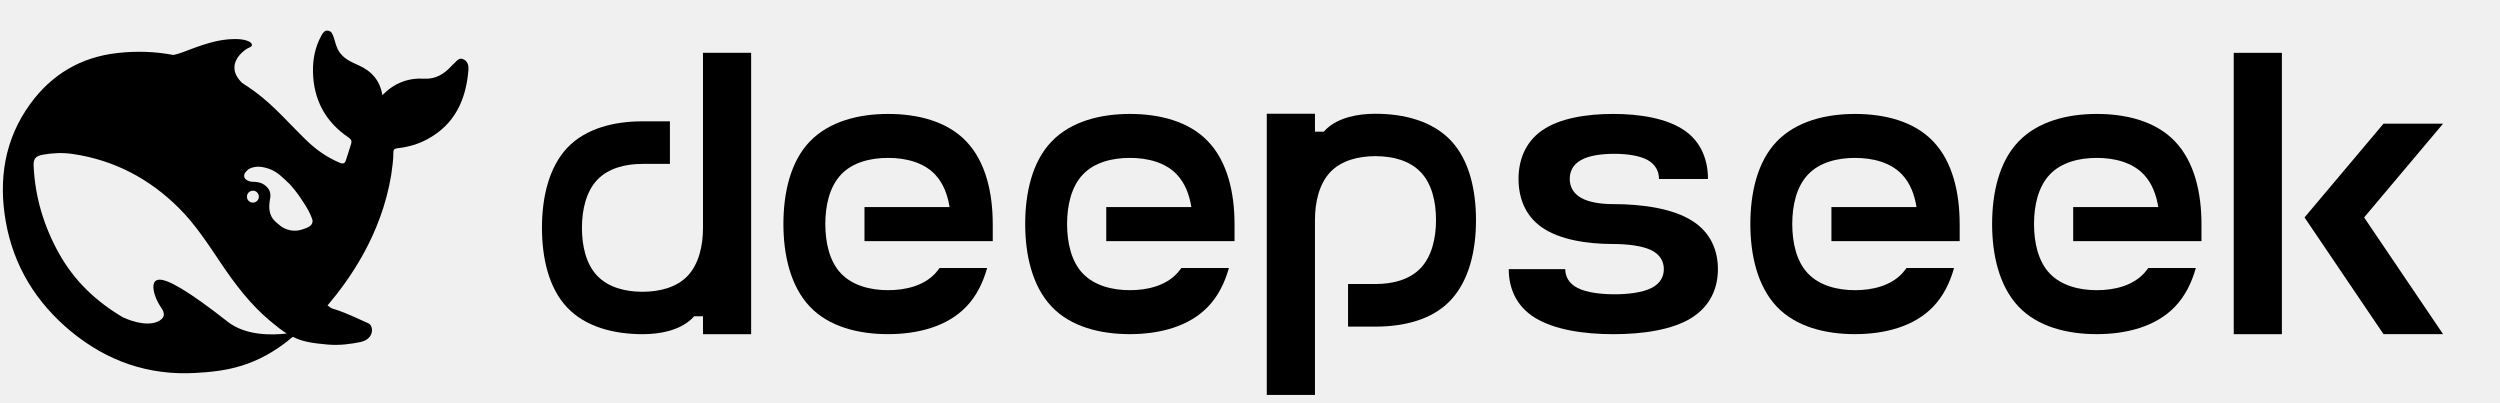
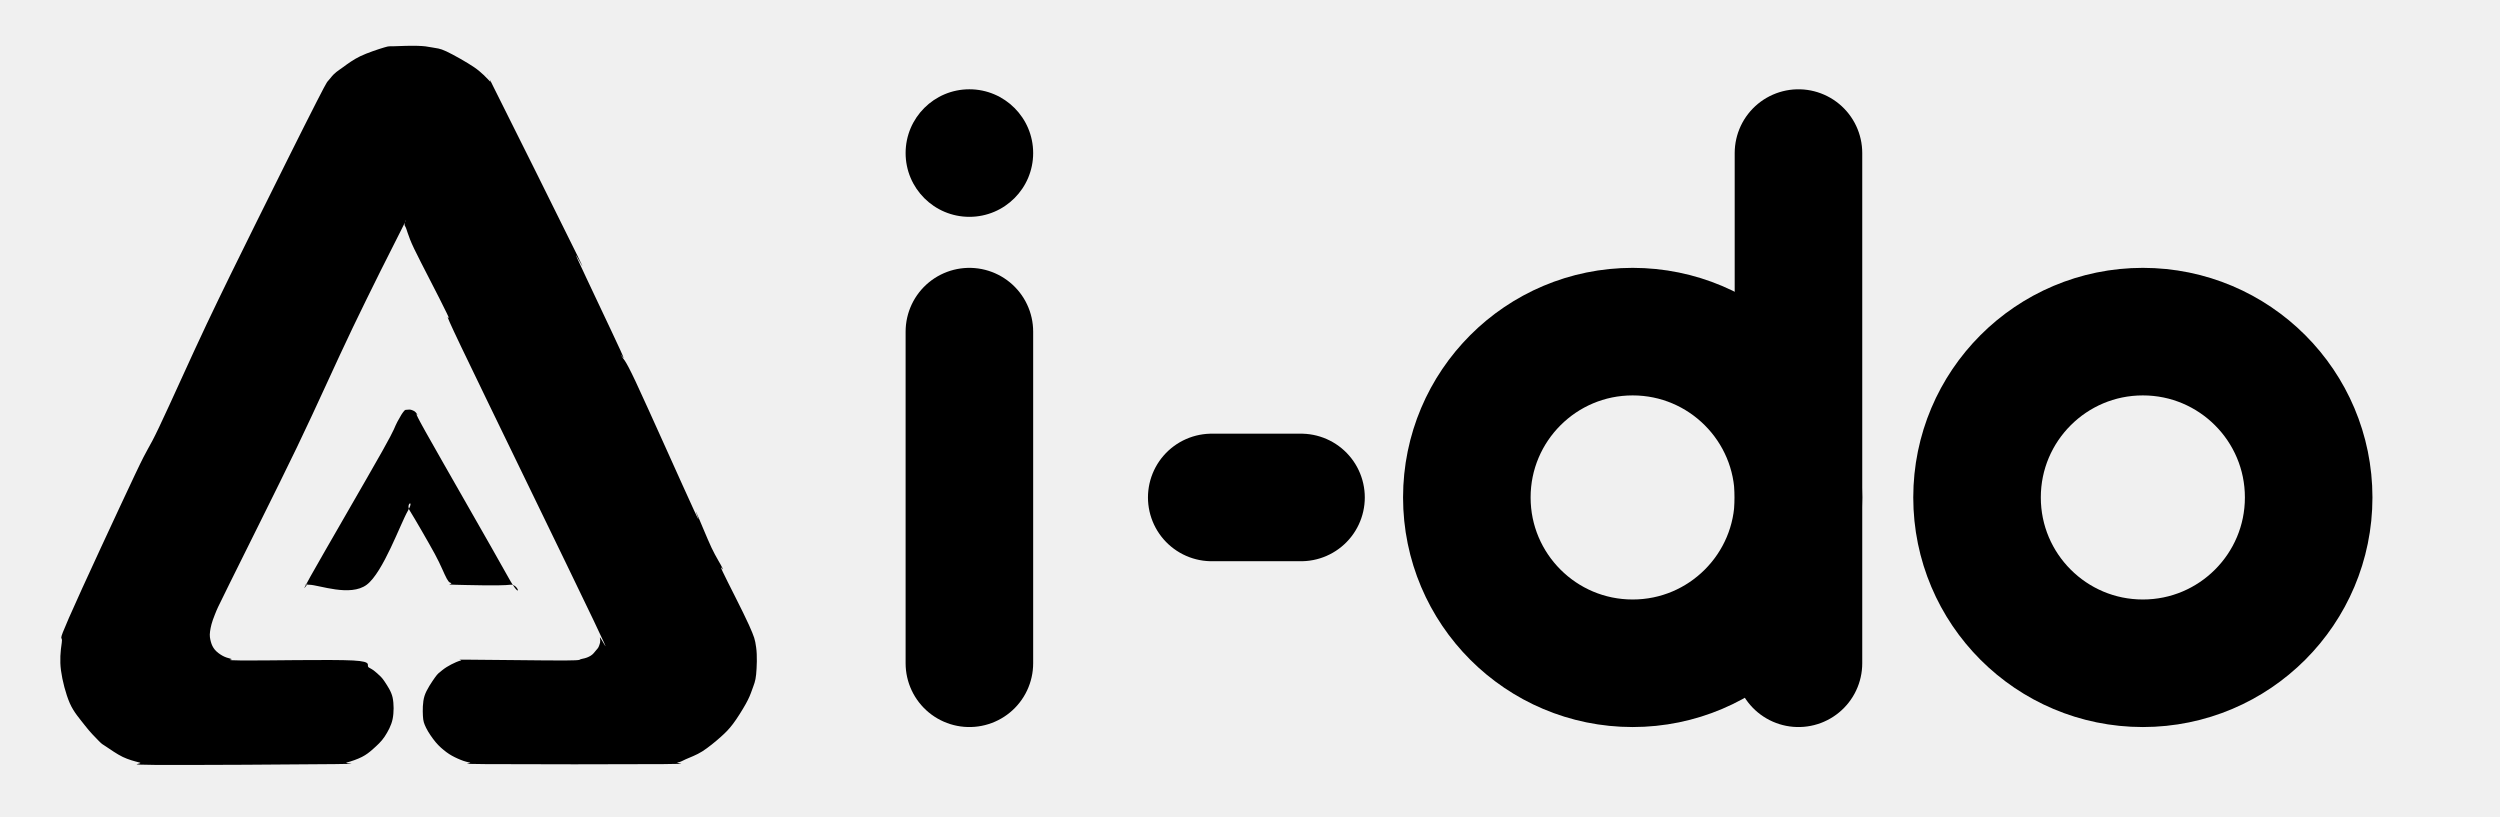
- <svg xmlns="http://www.w3.org/2000/svg" width="143" height="23" viewBox="0 0 143 23" fill="none">
-   <path d="M78.678 18.681H77.108V16.246H78.678C79.651 16.246 80.634 16.004 81.267 15.33C81.901 14.656 82.14 13.622 82.14 12.589C82.14 11.556 81.911 10.522 81.267 9.849C80.625 9.175 79.651 8.932 78.678 8.932C77.706 8.932 76.723 9.175 76.088 9.849C75.455 10.523 75.216 11.556 75.216 12.589V22.59H72.46V6.507H75.216V7.531H75.721C75.776 7.468 75.83 7.414 75.886 7.361C76.575 6.731 77.631 6.507 78.668 6.507C80.294 6.507 81.919 6.911 82.985 8.035C84.05 9.158 84.427 10.883 84.427 12.599C84.427 14.316 84.04 16.032 82.985 17.164C81.929 18.296 80.294 18.682 78.678 18.682V18.681Z" fill="currentColor" />
-   <path d="M36.749 6.94H38.319V9.375H36.749C35.775 9.375 34.793 9.618 34.159 10.291C33.526 10.965 33.287 11.999 33.287 13.032C33.287 14.065 33.517 15.099 34.159 15.773C34.802 16.446 35.775 16.689 36.749 16.689C37.722 16.689 38.705 16.446 39.339 15.773C39.972 15.099 40.211 14.065 40.211 13.032V3.022H42.965V19.115H40.211V18.091H39.706C39.65 18.153 39.596 18.208 39.54 18.261C38.851 18.89 37.795 19.115 36.758 19.115C35.132 19.115 33.507 18.711 32.442 17.588C31.377 16.465 31 14.739 31 13.023C31 11.307 31.386 9.591 32.442 8.459C33.507 7.336 35.132 6.94 36.749 6.94Z" fill="currentColor" />
-   <path d="M56.785 12.815V13.794H49.448V11.845H54.315C54.205 11.135 53.948 10.47 53.489 9.984C52.828 9.284 51.808 9.032 50.798 9.032C49.789 9.032 48.769 9.284 48.108 9.984C47.447 10.685 47.208 11.755 47.208 12.815C47.208 13.876 47.446 14.954 48.108 15.645C48.769 16.337 49.788 16.598 50.798 16.598C51.809 16.598 52.828 16.346 53.489 15.645C53.58 15.546 53.663 15.438 53.746 15.331H56.464C56.226 16.175 55.849 16.939 55.28 17.532C54.178 18.691 52.479 19.113 50.798 19.113C49.117 19.113 47.419 18.7 46.317 17.532C45.215 16.364 44.811 14.585 44.811 12.815C44.811 11.045 45.206 9.257 46.317 8.098C47.428 6.939 49.117 6.517 50.798 6.517C52.479 6.517 54.178 6.93 55.28 8.098C56.39 9.266 56.785 11.045 56.785 12.815V12.815Z" fill="currentColor" />
-   <path d="M70.615 12.815V13.794H63.278V11.845H68.145C68.034 11.135 67.778 10.47 67.318 9.984C66.657 9.284 65.638 9.032 64.628 9.032C63.618 9.032 62.598 9.284 61.937 9.984C61.276 10.685 61.037 11.755 61.037 12.815C61.037 13.876 61.276 14.954 61.937 15.645C62.598 16.337 63.618 16.598 64.628 16.598C65.638 16.598 66.657 16.346 67.318 15.645C67.41 15.546 67.493 15.438 67.575 15.331H70.294C70.055 16.175 69.678 16.939 69.109 17.532C68.007 18.691 66.308 19.113 64.628 19.113C62.948 19.113 61.248 18.7 60.147 17.532C59.045 16.364 58.641 14.585 58.641 12.815C58.641 11.045 59.036 9.257 60.147 8.098C61.258 6.939 62.947 6.517 64.628 6.517C66.309 6.517 68.007 6.93 69.109 8.098C70.22 9.266 70.615 11.045 70.615 12.815V12.815Z" fill="currentColor" />
-   <path d="M92.278 19.115C93.959 19.115 95.657 18.872 96.759 18.18C97.861 17.489 98.265 16.437 98.265 15.395C98.265 14.353 97.87 13.292 96.759 12.609C95.657 11.927 93.958 11.675 92.278 11.675C91.561 11.675 90.9 11.576 90.432 11.315C89.964 11.045 89.789 10.641 89.789 10.237C89.789 9.832 89.955 9.419 90.432 9.158C90.9 8.889 91.626 8.799 92.342 8.799C93.058 8.799 93.783 8.898 94.253 9.158C94.721 9.428 94.895 9.832 94.895 10.237H97.696C97.696 9.194 97.338 8.134 96.338 7.451C95.337 6.769 93.803 6.517 92.279 6.517C90.754 6.517 89.221 6.759 88.22 7.451C87.219 8.143 86.86 9.194 86.86 10.237C86.86 11.28 87.218 12.339 88.22 13.022C89.221 13.705 90.754 13.957 92.279 13.957C93.068 13.957 93.941 14.056 94.464 14.316C94.988 14.577 95.171 14.99 95.171 15.395C95.171 15.799 94.988 16.212 94.464 16.473C93.941 16.734 93.142 16.833 92.352 16.833C91.563 16.833 90.754 16.734 90.24 16.473C89.726 16.213 89.532 15.799 89.532 15.395H86.3C86.3 16.438 86.694 17.497 87.806 18.18C88.917 18.863 90.598 19.115 92.279 19.115H92.278Z" fill="currentColor" />
-   <path d="M112.094 12.815V13.794H104.757V11.845H109.624C109.514 11.135 109.257 10.47 108.798 9.984C108.136 9.284 107.117 9.032 106.106 9.032C105.095 9.032 104.077 9.284 103.416 9.984C102.755 10.685 102.517 11.755 102.517 12.815C102.517 13.876 102.755 14.954 103.416 15.645C104.077 16.337 105.097 16.598 106.106 16.598C107.116 16.598 108.136 16.346 108.798 15.645C108.889 15.546 108.972 15.438 109.054 15.331H111.772C111.533 16.175 111.157 16.939 110.588 17.532C109.486 18.691 107.787 19.113 106.106 19.113C104.425 19.113 102.727 18.7 101.625 17.532C100.524 16.364 100.12 14.585 100.12 12.815C100.12 11.045 100.515 9.257 101.625 8.098C102.737 6.939 104.427 6.517 106.106 6.517C107.786 6.517 109.486 6.93 110.588 8.098C111.699 9.266 112.093 11.045 112.093 12.815L112.094 12.815Z" fill="currentColor" />
-   <path d="M125.924 12.815V13.794H118.586V11.845H123.453C123.344 11.135 123.086 10.47 122.627 9.984C121.966 9.284 120.947 9.032 119.936 9.032C118.926 9.032 117.907 9.284 117.246 9.984C116.585 10.685 116.346 11.755 116.346 12.815C116.346 13.876 116.585 14.954 117.246 15.645C117.907 16.337 118.927 16.598 119.936 16.598C120.946 16.598 121.966 16.346 122.627 15.645C122.719 15.546 122.801 15.438 122.884 15.331H125.602C125.363 16.175 124.987 16.939 124.418 17.532C123.316 18.691 121.617 19.113 119.936 19.113C118.256 19.113 116.558 18.7 115.456 17.532C114.354 16.364 113.949 14.585 113.949 12.815C113.949 11.045 114.344 9.257 115.456 8.098C116.566 6.939 118.256 6.517 119.936 6.517C121.617 6.517 123.315 6.93 124.418 8.098C125.529 9.266 125.924 11.045 125.924 12.815V12.815Z" fill="currentColor" />
-   <path d="M130.524 3.022H127.77V19.115H130.524V3.022Z" fill="currentColor" />
-   <path d="M135.227 12.437L139.744 19.114H136.337L131.819 12.437L136.337 7.073H139.744L135.227 12.437Z" fill="currentColor" />
-   <g clip-path="url(#dsh-wordmark-clip)">
-     <path d="M26.517 3.395C26.235 3.257 26.114 3.52 25.949 3.653C25.892 3.697 25.845 3.753 25.797 3.805C25.385 4.245 24.903 4.534 24.274 4.5C23.354 4.448 22.568 4.737 21.873 5.441C21.726 4.573 21.235 4.055 20.489 3.723C20.099 3.551 19.703 3.377 19.43 3.002C19.239 2.735 19.186 2.437 19.091 2.143C19.03 1.966 18.97 1.785 18.766 1.754C18.544 1.72 18.457 1.905 18.37 2.061C18.023 2.695 17.889 3.395 17.902 4.103C17.932 5.697 18.605 6.966 19.942 7.868C20.094 7.972 20.133 8.075 20.085 8.227C19.994 8.538 19.886 8.84 19.79 9.151C19.729 9.349 19.638 9.393 19.426 9.306C18.692 8.999 18.058 8.546 17.498 7.998C16.548 7.078 15.688 6.063 14.616 5.269C14.364 5.083 14.113 4.91 13.852 4.746C12.758 3.684 13.995 2.812 14.282 2.708C14.581 2.6 14.386 2.229 13.418 2.233C12.45 2.237 11.565 2.562 10.436 2.993C10.271 3.058 10.097 3.105 9.92 3.145C8.895 2.95 7.832 2.907 6.721 3.032C4.629 3.265 2.958 4.254 1.73 5.943C0.254 7.972 -0.093 10.278 0.332 12.682C0.778 15.217 2.072 17.315 4.06 18.956C6.122 20.657 8.496 21.491 11.205 21.331C12.85 21.236 14.681 21.015 16.747 19.267C17.268 19.526 17.815 19.63 18.722 19.707C19.421 19.772 20.093 19.673 20.614 19.565C21.43 19.392 21.374 18.637 21.079 18.498C18.687 17.384 19.212 17.837 18.735 17.471C19.95 16.033 21.806 13.478 22.379 9.998C22.435 9.614 22.507 9.073 22.499 8.762C22.494 8.572 22.538 8.499 22.755 8.477C23.354 8.408 23.935 8.244 24.469 7.95C26.019 7.104 26.644 5.713 26.791 4.047C26.813 3.792 26.787 3.529 26.517 3.395ZM13.014 18.395C10.696 16.572 9.572 15.973 9.108 15.998C8.674 16.024 8.752 16.521 8.848 16.845C8.948 17.165 9.078 17.385 9.26 17.666C9.386 17.851 9.473 18.127 9.134 18.335C8.388 18.797 7.09 18.18 7.029 18.149C5.518 17.259 4.256 16.085 3.365 14.479C2.506 12.934 2.007 11.275 1.924 9.505C1.903 9.078 2.029 8.927 2.454 8.849C3.014 8.746 3.591 8.724 4.151 8.806C6.517 9.152 8.53 10.209 10.219 11.885C11.182 12.839 11.911 13.979 12.662 15.093C13.461 16.276 14.32 17.403 15.414 18.327C15.801 18.651 16.109 18.897 16.404 19.078C15.514 19.178 14.03 19.199 13.014 18.396V18.395ZM14.125 11.249C14.125 11.059 14.277 10.908 14.468 10.908C14.511 10.908 14.55 10.916 14.585 10.929C14.633 10.946 14.677 10.972 14.711 11.011C14.772 11.072 14.807 11.158 14.807 11.249C14.807 11.439 14.655 11.59 14.464 11.59C14.273 11.59 14.125 11.439 14.125 11.249ZM17.576 13.019C17.355 13.11 17.133 13.187 16.92 13.196C16.59 13.213 16.23 13.079 16.035 12.915C15.731 12.661 15.514 12.518 15.423 12.073C15.384 11.884 15.406 11.59 15.44 11.421C15.518 11.059 15.432 10.826 15.176 10.614C14.968 10.441 14.703 10.394 14.412 10.394C14.303 10.394 14.203 10.346 14.129 10.308C14.008 10.247 13.908 10.096 14.003 9.91C14.034 9.85 14.181 9.703 14.216 9.677C14.611 9.453 15.066 9.526 15.488 9.695C15.878 9.854 16.174 10.148 16.599 10.562C17.033 11.063 17.111 11.201 17.358 11.577C17.554 11.871 17.732 12.173 17.854 12.518C17.927 12.734 17.832 12.911 17.576 13.019Z" fill="currentColor" />
+ <svg xmlns="http://www.w3.org/2000/svg" width="196" height="64" viewBox="0 0 196 64" role="img" aria-label="i-do">
+   <g transform="scale(0.0625)">
+     <path d="M494.5 58C501.5 57.67 516.08 57.25 524 57.5C531.92 57.75 536 58.33 542 59.5C548 60.67 551.17 60.33 560 64.5C568.83 68.67 585.92 78.25 595 84.5C604.08 90.75 610.42 97.75 614.5 102C618.58 106.25 601.17 73.5 619.5 110C637.83 146.5 707 285.17 724.5 321C742 356.83 715.5 305.17 724.5 325C733.5 344.83 769.33 419.83 778.5 440C787.67 460.17 776.33 439.5 779.5 446C782.67 452.5 782.33 446.67 797.5 479C812.67 511.33 857.83 612.67 870.5 640C883.17 667.33 869.83 635.17 873.5 643C877.17 650.83 887 675.33 892.5 687C898 698.67 904.17 708 906.5 713C908.83 718 901 705.17 906.5 717C912 728.83 932.5 768.17 939.5 784C946.5 799.83 947 801.67 948.5 812C950 822.33 949.33 837.17 948.5 846C947.67 854.83 945.67 858.83 943.5 865C941.33 871.17 939.5 875.83 935.5 883C931.5 890.17 924.75 901.08 919.5 908C914.25 914.92 910.42 918.75 904 924.5C897.58 930.25 888.33 937.83 881 942.5C873.67 947.17 865.17 950.17 860 952.5C854.83 954.83 854.67 955.5 850 956.5C845.33 957.5 872.17 958.17 832 958.5C791.83 958.83 649.5 958.83 609 958.5C568.5 958.17 594.83 957.67 589 956.5C583.17 955.33 578.83 953.67 574 951.5C569.17 949.33 564.58 946.92 560 943.5C555.42 940.08 550.75 936.08 546.5 931C542.25 925.92 537.17 918.5 534.5 913C531.83 907.5 530.83 904.67 530.5 898C530.17 891.33 530 881 532.5 873C535 865 541.75 855.42 545.5 850C549.25 844.58 551.58 843.25 555 840.5C558.42 837.75 562.17 835.5 566 833.5C569.83 831.5 574.33 829.5 578 828.5C581.67 827.5 566.17 827.5 588 827.5C609.83 827.5 685.33 828.67 709 828.5C732.67 828.33 724.67 827.5 730 826.5C735.33 825.5 738.08 824.25 741 822.5C743.92 820.75 745.75 818.08 747.5 816C749.25 813.92 750.67 812.67 751.5 810C752.33 807.33 753.67 805.33 752.5 800C751.33 794.67 773.5 838.83 744.5 778C715.5 717.17 609.17 499.17 578.5 435C547.83 370.83 570.33 413.5 560.5 393C550.67 372.5 528.25 330.25 519.5 312C510.75 293.75 510.67 287.5 508 283.5C505.33 279.5 514.42 266.75 503.5 288C492.58 309.25 464.33 365.5 442.5 411C420.67 456.5 398.33 507.33 372.5 561C346.67 614.67 304.67 698 287.5 733C270.33 768 273.5 761.17 269.5 771C265.5 780.83 264.33 786.33 263.5 792C262.67 797.67 263.5 801.17 264.5 805C265.5 808.83 267.08 812.08 269.5 815C271.92 817.92 275.58 820.58 279 822.5C282.42 824.42 286 825.5 290 826.5C294 827.5 277.5 828.17 303 828.5C328.5 828.83 416.33 827 443 828.5C469.67 830 458 834.83 463 837.5C468 840.17 469.75 841.58 473 844.5C476.25 847.42 479.25 849.92 482.5 855C485.75 860.08 490.83 867.17 492.5 875C494.17 882.83 494.17 893.83 492.5 902C490.83 910.17 486.58 917.75 482.5 924C478.42 930.25 472.75 935.25 468 939.5C463.25 943.75 459.5 946.67 454 949.5C448.5 952.33 440.67 955 435 956.5C429.33 958 460.17 958 420 958.5C379.83 959 234.83 959.83 194 959.5C153.17 959.17 181.67 958.17 175 956.5C168.33 954.83 161 952.83 154 949.5C147 946.17 138 939.83 133 936.5C128 933.17 128.42 933.92 124 929.5C119.58 925.08 112.58 917.92 106.5 910C100.42 902.08 92.5 893.5 87.5 882C82.5 870.5 78.17 853.67 76.5 841C74.83 828.33 75.83 817 77.5 806C79.17 795 71.17 810.17 86.5 775C101.83 739.83 150.67 634.83 169.5 595C188.33 555.17 184.5 567.5 199.5 536C214.5 504.5 239.33 448.5 259.5 406C279.67 363.5 297.5 327.5 320.5 281C343.5 234.5 381.83 157.5 397.5 127C413.17 96.5 409.08 105.08 414.5 98C419.92 90.92 423.75 89.08 430 84.5C436.25 79.92 443.33 74.67 452 70.5C460.67 66.33 474.92 61.58 482 59.5C489.08 57.42 487.5 58.33 494.5 58Z" fill="currentColor" fill-rule="evenodd" />
+     <path d="M510.5 514C512.25 513.75 514.83 513.5 517 514.5C519.17 515.5 520.75 515.58 523.5 520C526.25 524.42 514.5 507 533.5 541C552.5 575 619.75 691.92 637.5 724C655.25 756.08 651.25 731.92 640 733.5C628.75 735.08 582.33 733.83 570 733.5C557.67 733.17 567.58 732.75 566 731.5C564.42 730.25 563.92 732.08 560.5 726C557.08 719.92 553.25 709.25 545.5 695C537.75 680.75 519.67 649.5 514 640.5C508.33 631.5 520.5 625.5 511.5 641C502.5 656.5 480.58 718.08 460 733.5C439.42 748.92 400.25 733.75 388 733.5C375.75 733.25 386.25 733.75 386.5 732C386.75 730.25 374 750.67 389.5 723C405 695.33 461.33 598.33 479.5 566C497.67 533.67 494 537.33 498.5 529C503 520.67 504.5 518.5 506.5 516C508.5 513.5 508.75 514.25 510.5 514Z" fill="currentColor" fill-rule="evenodd" />
  </g>
-   <defs>
-     <clipPath id="dsh-wordmark-clip">
-       <rect width="26.634" height="19.6" fill="white" transform="translate(0.163086 1.75)" />
-     </clipPath>
-   </defs>
+   <g fill="none" stroke="currentColor" stroke-width="10" stroke-linecap="round">
+     <path d="M76 26 V52" />
+     <path d="M95 39 H102" />
+     <circle cx="128" cy="39" r="13" />
+     <path d="M141 12 V52" />
+     <circle cx="168" cy="39" r="13" />
+   </g>
+   <circle cx="76" cy="12" r="5" fill="currentColor" />
</svg>
